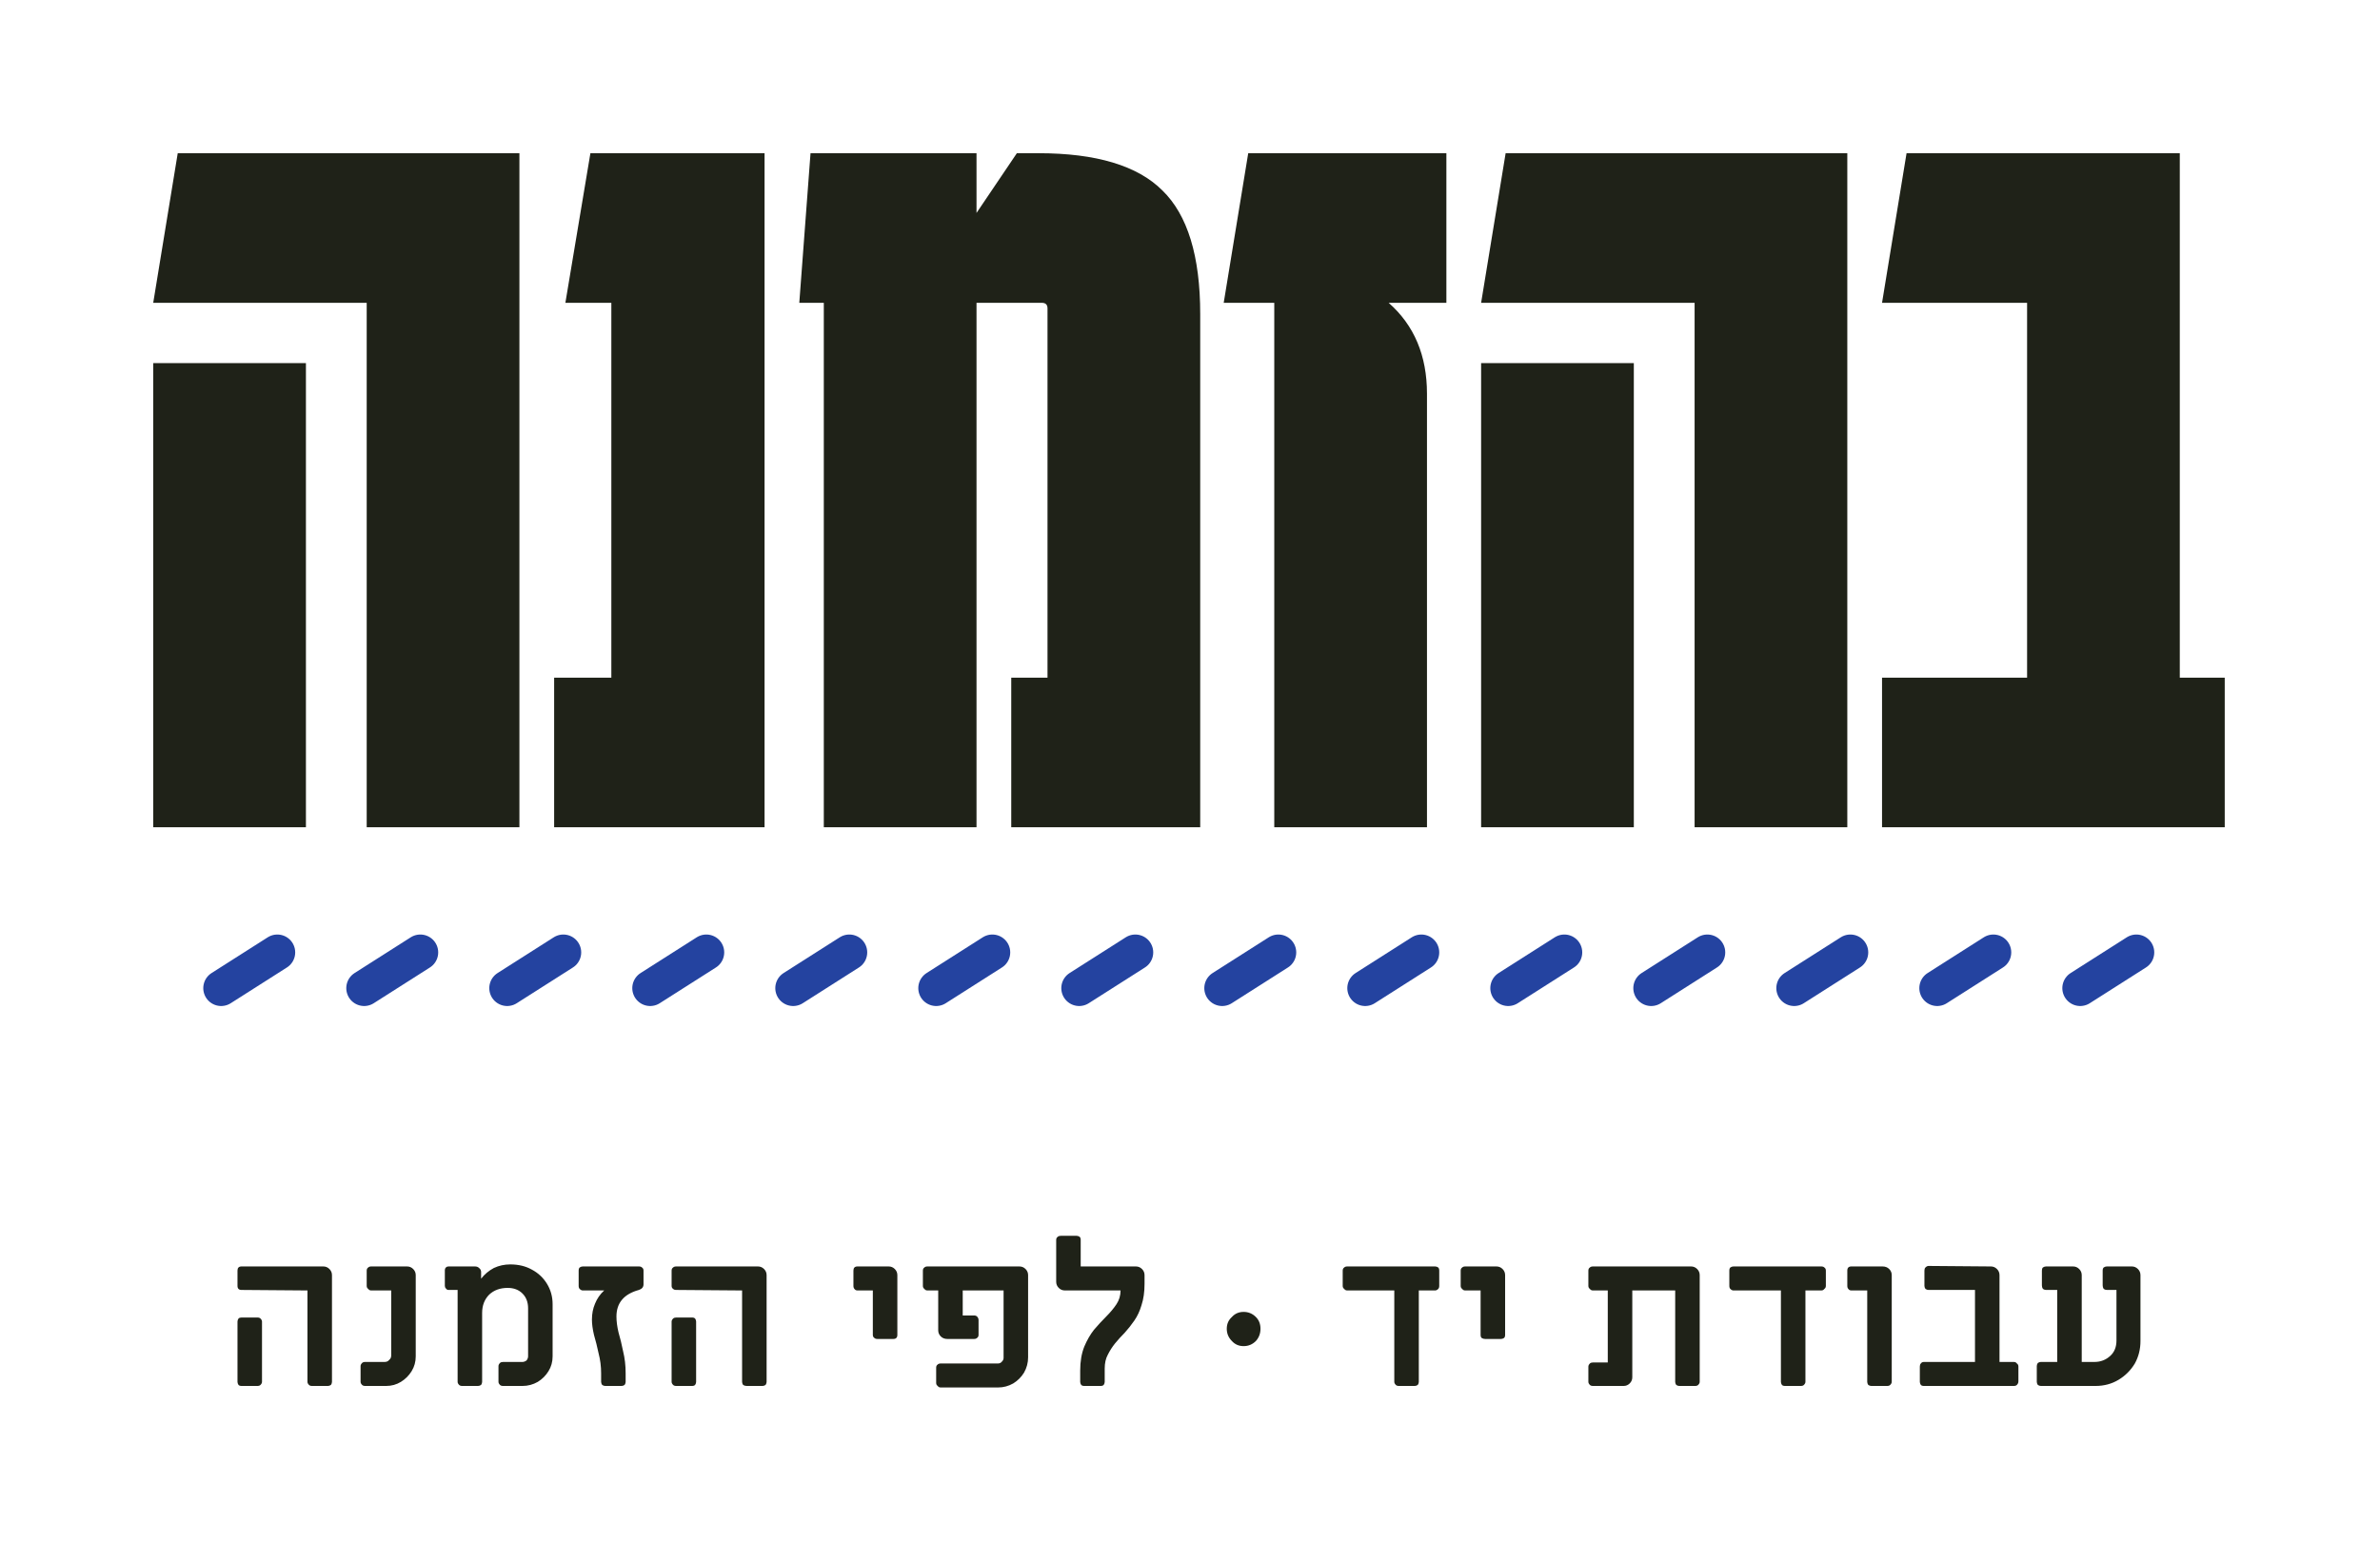
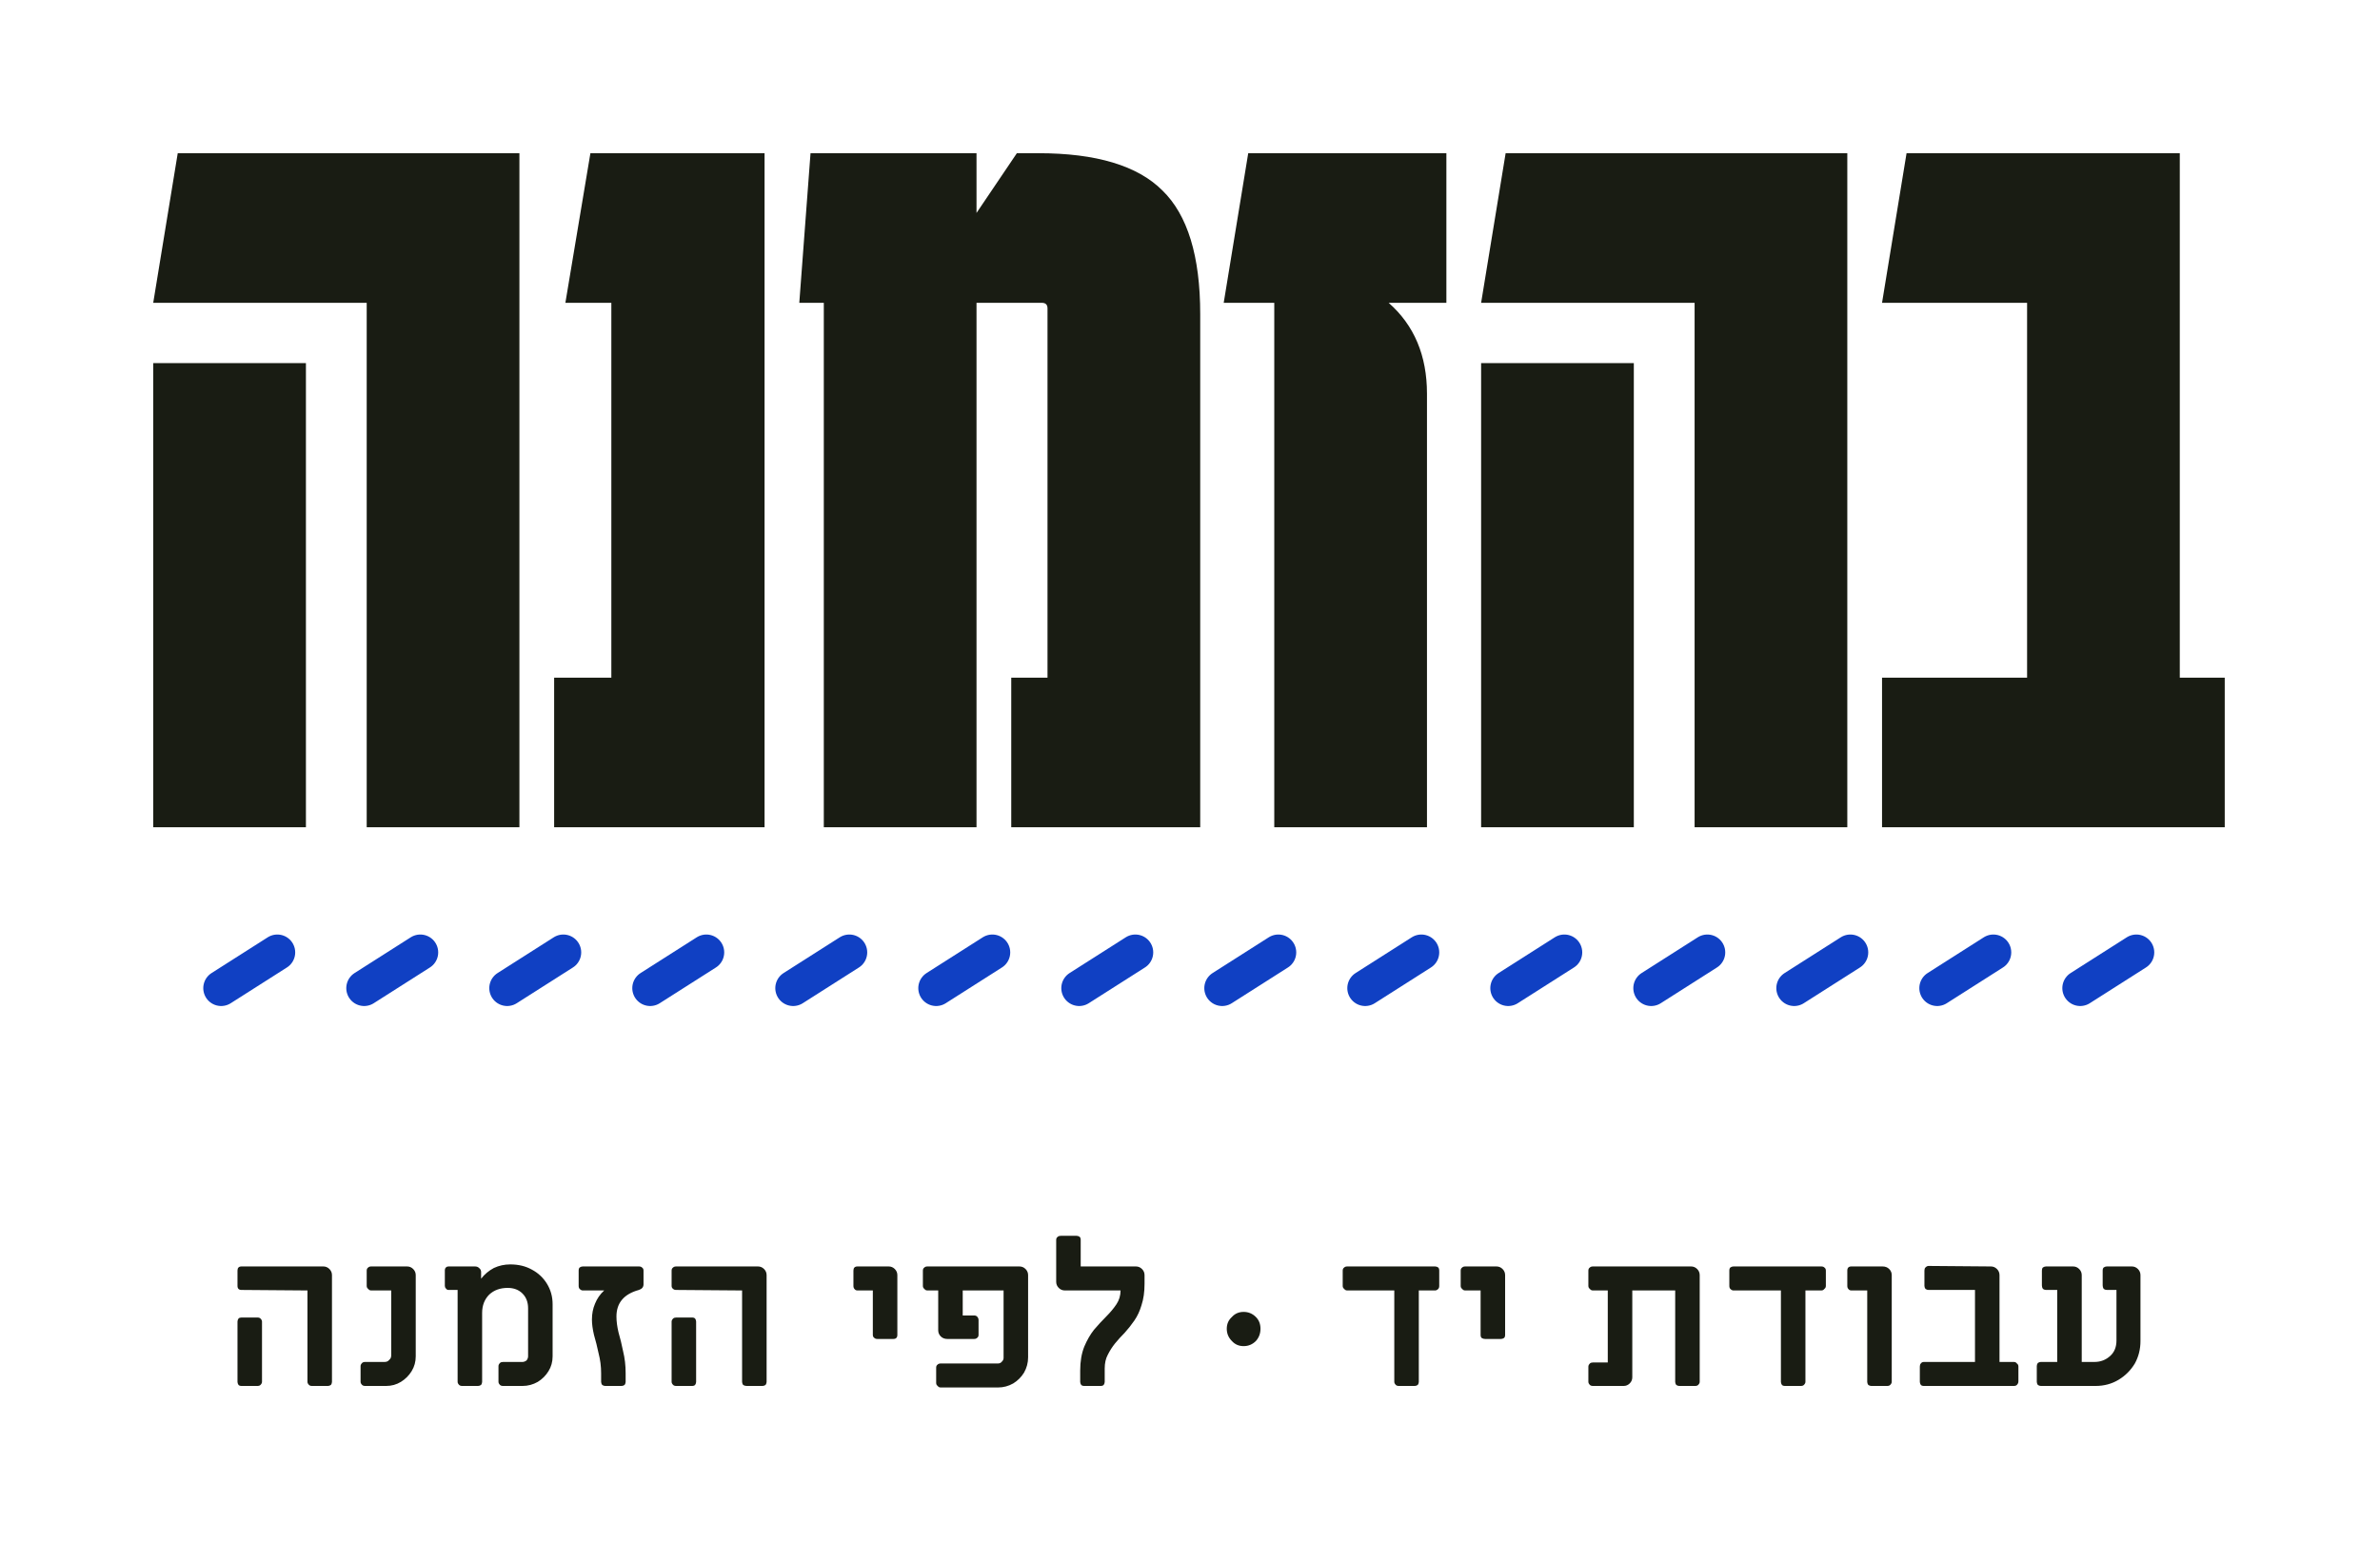
<svg xmlns="http://www.w3.org/2000/svg" viewBox="0 0 466 302" role="img" aria-label="בהזמנה, עבודת יד לפי הזמנה">
-   <g fill="#1f2218">
+   <g fill="#191c13">
    <path transform="translate(25.6 162.0)" d="M46.2 0V-102.7H4.4L9.2 -132H76.1V0ZM4.4 0V-90.9H34.3V0Z M82.9 0V-29.3H94.1V-102.7H85.1L90 -132H124.1V0Z M135.7 0V-102.7H130.9L133.1 -132H165.6V-120.3L173.5 -132H177.7Q194.7 -132 202 -124.7Q209.4 -117.5 209.4 -100.5V0H172.4V-29.3H179.5V-101.6Q179.5 -102.7 178.4 -102.7H165.6V0Z M257.6 -132V-102.7H246.3Q253.8 -96.1 253.8 -84.9V0H223.9V-102.7H214L218.8 -132Z M306.2 0V-102.7H264.4L269.2 -132H336.1V0ZM264.4 0V-90.9H294.3V0Z M410 -29.3V0H342.9V-29.3H371.3V-102.7H342.9L347.7 -132H401.2V-29.3Z" />
  </g>
-   <path d="M43.3 193.5l11 -7.0M71.3 193.5l11 -7.0M99.3 193.5l11 -7.0M127.3 193.5l11 -7.0M155.3 193.5l11 -7.0M183.3 193.5l11 -7.0M211.3 193.5l11 -7.0M239.3 193.5l11 -7.0M267.3 193.5l11 -7.0M295.3 193.5l11 -7.0M323.3 193.5l11 -7.0M351.3 193.5l11 -7.0M379.3 193.5l11 -7.0M407.3 193.5l11 -7.0" fill="none" stroke="#2443a0" stroke-width="7" stroke-linecap="round" />
-   <g fill="#1f2218">
+   <path d="M43.3 193.5l11 -7.0M71.3 193.5l11 -7.0M99.3 193.5l11 -7.0M127.3 193.5l11 -7.0M155.3 193.5l11 -7.0M183.3 193.5l11 -7.0M211.3 193.5l11 -7.0M239.3 193.5l11 -7.0M267.3 193.5l11 -7.0M295.3 193.5l11 -7.0M323.3 193.5l11 -7.0M351.3 193.5l11 -7.0M379.3 193.5l11 -7.0M407.3 193.5l11 -7.0" fill="none" stroke="#1040c3" stroke-width="7" stroke-linecap="round" />
+   <g fill="#191c13">
    <path transform="translate(43.5 271.4)" d="M17.6 0Q17.2 0 17 -0.2Q16.7 -0.5 16.7 -0.8V-18.7L3.8 -18.8Q3.4 -18.8 3.2 -19Q3 -19.2 3 -19.6V-22.6Q3 -23 3.2 -23.2Q3.4 -23.4 3.8 -23.4H19.8Q20.5 -23.4 21 -22.9Q21.5 -22.4 21.5 -21.7V-0.8Q21.5 -0.5 21.3 -0.2Q21 0 20.7 0ZM3.8 0Q3.4 0 3.2 -0.2Q3 -0.5 3 -0.8V-12.6Q3 -12.9 3.2 -13.2Q3.4 -13.4 3.8 -13.4H6.9Q7.3 -13.4 7.5 -13.2Q7.8 -12.9 7.8 -12.6V-0.8Q7.8 -0.5 7.5 -0.2Q7.3 0 6.9 0Z M28 0Q27.6 0 27.4 -0.2Q27.1 -0.5 27.1 -0.8V-3.9Q27.1 -4.2 27.4 -4.5Q27.6 -4.7 28 -4.7H31.8Q32.4 -4.7 32.7 -5.1Q33.1 -5.4 33.1 -6V-18.7H29.2Q28.8 -18.7 28.6 -19Q28.3 -19.2 28.3 -19.6V-22.6Q28.3 -23 28.6 -23.2Q28.8 -23.4 29.2 -23.4H36.2Q36.9 -23.4 37.4 -22.9Q37.9 -22.4 37.9 -21.7V-5.8Q37.9 -4.2 37.1 -2.9Q36.3 -1.6 35 -0.8Q33.7 0 32.1 0Z M47 0Q46.6 0 46.4 -0.2Q46.1 -0.5 46.1 -0.8V-18.8H44.3Q44 -18.8 43.8 -19.1Q43.6 -19.3 43.6 -19.6V-22.7Q43.6 -23 43.8 -23.2Q44 -23.4 44.3 -23.4H49.5Q50 -23.4 50.3 -23.1Q50.7 -22.8 50.7 -22.3V-21Q51.7 -22.3 53.2 -23.1Q54.7 -23.8 56.4 -23.8Q58.8 -23.8 60.6 -22.8Q62.5 -21.8 63.6 -20Q64.7 -18.2 64.7 -16V-5.8Q64.7 -4.2 63.9 -2.9Q63.1 -1.6 61.8 -0.8Q60.4 0 58.8 0H55Q54.6 0 54.4 -0.2Q54.1 -0.5 54.1 -0.8V-3.9Q54.1 -4.2 54.4 -4.5Q54.6 -4.7 55 -4.7H58.8Q59.2 -4.7 59.6 -5Q59.9 -5.4 59.9 -5.8V-15.2Q59.9 -17 58.8 -18.1Q57.7 -19.2 55.9 -19.2Q53.7 -19.2 52.3 -17.9Q50.9 -16.5 50.9 -14.3V-0.8Q50.9 -0.5 50.7 -0.2Q50.4 0 50.1 0Z M75 0Q74.7 0 74.4 -0.2Q74.2 -0.5 74.2 -0.8V-2.5Q74.2 -4.5 73.7 -6.4Q73.3 -8.3 72.8 -10Q72.4 -11.7 72.4 -13Q72.4 -14.7 73 -16.1Q73.6 -17.6 74.8 -18.7H70.6Q70.3 -18.7 70 -19Q69.8 -19.2 69.8 -19.6V-22.6Q69.8 -23 70 -23.2Q70.3 -23.4 70.6 -23.4H81.6Q82 -23.4 82.2 -23.2Q82.5 -23 82.5 -22.6V-19.9Q82.5 -19.1 81.6 -18.8Q79.4 -18.2 78.3 -16.9Q77.2 -15.6 77.2 -13.6Q77.2 -12.2 77.6 -10.5Q78.1 -8.8 78.5 -6.8Q79 -4.8 79 -2.5V-0.8Q79 -0.5 78.8 -0.2Q78.5 0 78.2 0Z M102.7 0Q102.3 0 102 -0.2Q101.8 -0.5 101.8 -0.8V-18.7L88.9 -18.8Q88.5 -18.8 88.3 -19Q88 -19.2 88 -19.6V-22.6Q88 -23 88.3 -23.2Q88.5 -23.4 88.9 -23.4H104.9Q105.6 -23.4 106.1 -22.9Q106.6 -22.4 106.6 -21.7V-0.8Q106.6 -0.5 106.4 -0.2Q106.1 0 105.8 0ZM88.9 0Q88.5 0 88.3 -0.2Q88 -0.5 88 -0.8V-12.6Q88 -12.9 88.3 -13.2Q88.5 -13.4 88.9 -13.4H92Q92.4 -13.4 92.6 -13.2Q92.8 -12.9 92.8 -12.6V-0.8Q92.8 -0.5 92.6 -0.2Q92.4 0 92 0Z M128.3 -9.2Q127.9 -9.2 127.7 -9.4Q127.4 -9.6 127.4 -10V-18.7H124.4Q124 -18.7 123.8 -19Q123.6 -19.2 123.6 -19.6V-22.6Q123.6 -23 123.8 -23.2Q124 -23.4 124.4 -23.4H130.5Q131.2 -23.4 131.7 -22.9Q132.2 -22.4 132.2 -21.7V-10Q132.2 -9.6 132 -9.4Q131.8 -9.2 131.4 -9.2Z M140.7 0.3Q140.3 0.3 140.1 0Q139.8 -0.2 139.8 -0.6V-3.6Q139.8 -4 140.1 -4.2Q140.3 -4.4 140.7 -4.4H151.9Q152.4 -4.4 152.7 -4.8Q153 -5.1 153 -5.5V-18.7H145V-13.8H147.2Q147.6 -13.8 147.8 -13.6Q148.1 -13.3 148.1 -12.9V-10Q148.1 -9.6 147.8 -9.4Q147.6 -9.2 147.2 -9.2H142Q141.2 -9.2 140.7 -9.7Q140.2 -10.2 140.2 -10.9V-18.7H138.1Q137.7 -18.7 137.5 -19Q137.2 -19.2 137.2 -19.6V-22.6Q137.2 -23 137.5 -23.2Q137.7 -23.4 138.1 -23.4H156.1Q156.8 -23.4 157.3 -22.9Q157.8 -22.4 157.8 -21.7V-5.6Q157.8 -4 157 -2.6Q156.2 -1.3 154.9 -0.5Q153.5 0.3 151.9 0.3Z M168.8 0Q168.4 0 168.2 -0.2Q168 -0.5 168 -0.8V-3Q168 -5.7 168.8 -7.7Q169.6 -9.6 170.7 -11Q171.9 -12.4 173.1 -13.6Q174.3 -14.8 175.1 -16Q175.9 -17.2 175.9 -18.7V-18.7H165Q164.3 -18.7 163.8 -19.2Q163.3 -19.7 163.3 -20.4V-28.6Q163.3 -29 163.6 -29.2Q163.8 -29.4 164.2 -29.4H167.3Q167.6 -29.4 167.9 -29.2Q168.1 -29 168.1 -28.6V-23.4H178.9Q179.6 -23.4 180.1 -22.9Q180.6 -22.4 180.6 -21.7V-20Q180.6 -17.6 180 -15.8Q179.5 -14.1 178.6 -12.8Q177.7 -11.5 176.7 -10.4Q175.7 -9.4 174.8 -8.3Q174 -7.3 173.4 -6.1Q172.8 -5 172.8 -3.4V-0.8Q172.8 -0.5 172.6 -0.2Q172.4 0 172 0Z M200 -7.8Q198.6 -7.8 197.7 -8.8Q196.7 -9.8 196.7 -11.2Q196.7 -12.6 197.7 -13.5Q198.6 -14.5 200 -14.5Q201.4 -14.5 202.4 -13.5Q203.3 -12.6 203.3 -11.2Q203.3 -9.8 202.4 -8.8Q201.4 -7.8 200 -7.8Z M230.4 0Q230 0 229.8 -0.2Q229.5 -0.5 229.5 -0.8V-18.7H220.3Q219.9 -18.7 219.7 -19Q219.4 -19.2 219.4 -19.6V-22.6Q219.4 -23 219.7 -23.2Q219.9 -23.4 220.3 -23.4H237.5Q237.8 -23.4 238.1 -23.2Q238.3 -23 238.3 -22.6V-19.6Q238.3 -19.2 238.1 -19Q237.8 -18.7 237.5 -18.7H234.3V-0.8Q234.3 -0.5 234.1 -0.2Q233.8 0 233.5 0Z M247.3 -9.2Q246.9 -9.2 246.6 -9.4Q246.4 -9.6 246.4 -10V-18.7H243.4Q243 -18.7 242.8 -19Q242.5 -19.2 242.5 -19.6V-22.6Q242.5 -23 242.8 -23.2Q243 -23.4 243.4 -23.4H249.5Q250.2 -23.4 250.7 -22.9Q251.2 -22.4 251.2 -21.7V-10Q251.2 -9.6 251 -9.4Q250.7 -9.2 250.4 -9.2Z M268.4 0Q268 0 267.8 -0.2Q267.5 -0.5 267.5 -0.8V-3.8Q267.5 -4.1 267.8 -4.4Q268 -4.6 268.4 -4.6H271.3V-18.7H268.4Q268 -18.7 267.8 -19Q267.5 -19.2 267.5 -19.6V-22.6Q267.5 -23 267.8 -23.2Q268 -23.4 268.4 -23.4H287.6Q288.3 -23.4 288.8 -22.9Q289.3 -22.4 289.3 -21.7V-0.8Q289.3 -0.5 289 -0.2Q288.8 0 288.4 0H285.3Q285 0 284.7 -0.2Q284.5 -0.5 284.5 -0.8V-18.7H276.1V-1.7Q276.1 -1 275.6 -0.5Q275.1 0 274.4 0Z M306 0Q305.6 0 305.4 -0.2Q305.2 -0.5 305.2 -0.8V-18.7H295.9Q295.6 -18.7 295.3 -19Q295.1 -19.2 295.1 -19.6V-22.6Q295.1 -23 295.3 -23.2Q295.6 -23.4 295.9 -23.4H313.1Q313.5 -23.4 313.7 -23.2Q314 -23 314 -22.6V-19.6Q314 -19.2 313.7 -19Q313.5 -18.7 313.1 -18.7H310V-0.8Q310 -0.5 309.7 -0.2Q309.5 0 309.1 0Z M322.9 0Q322.6 0 322.3 -0.2Q322.1 -0.5 322.1 -0.8V-18.7H319Q318.6 -18.7 318.4 -19Q318.2 -19.2 318.2 -19.6V-22.6Q318.2 -23 318.4 -23.2Q318.6 -23.4 319 -23.4H325.1Q325.9 -23.4 326.4 -22.9Q326.9 -22.4 326.9 -21.7V-0.8Q326.9 -0.5 326.6 -0.2Q326.4 0 326 0Z M333.2 0Q332.8 0 332.6 -0.2Q332.4 -0.5 332.4 -0.8V-3.8Q332.4 -4.2 332.6 -4.4Q332.8 -4.7 333.2 -4.7H343.2V-18.8H334.1Q333.8 -18.8 333.5 -19Q333.3 -19.3 333.3 -19.6V-22.6Q333.3 -23 333.5 -23.2Q333.8 -23.5 334.1 -23.5L346.3 -23.4Q347 -23.4 347.5 -22.9Q348 -22.4 348 -21.7V-4.7H350.8Q351.2 -4.7 351.4 -4.4Q351.7 -4.2 351.7 -3.8V-0.9Q351.7 -0.5 351.4 -0.2Q351.2 0 350.8 0Z M356.1 0Q355.8 0 355.5 -0.2Q355.3 -0.5 355.3 -0.8V-3.9Q355.3 -4.2 355.5 -4.5Q355.8 -4.7 356.1 -4.7H359.3V-18.8H357.1Q356.8 -18.8 356.5 -19Q356.3 -19.3 356.3 -19.7V-22.6Q356.3 -23 356.5 -23.2Q356.8 -23.4 357.1 -23.4H362.4Q363.1 -23.4 363.6 -22.9Q364.1 -22.4 364.1 -21.7V-4.7H366.6Q368.4 -4.7 369.7 -5.9Q370.9 -7 370.9 -8.9V-18.8H369Q368.7 -18.8 368.4 -19Q368.2 -19.3 368.2 -19.7V-22.6Q368.2 -23 368.4 -23.2Q368.7 -23.4 369 -23.4H373.9Q374.6 -23.4 375.1 -22.9Q375.6 -22.4 375.6 -21.7V-8.8Q375.6 -6.4 374.5 -4.4Q373.3 -2.4 371.3 -1.2Q369.3 0 366.8 0Z" />
  </g>
</svg>
